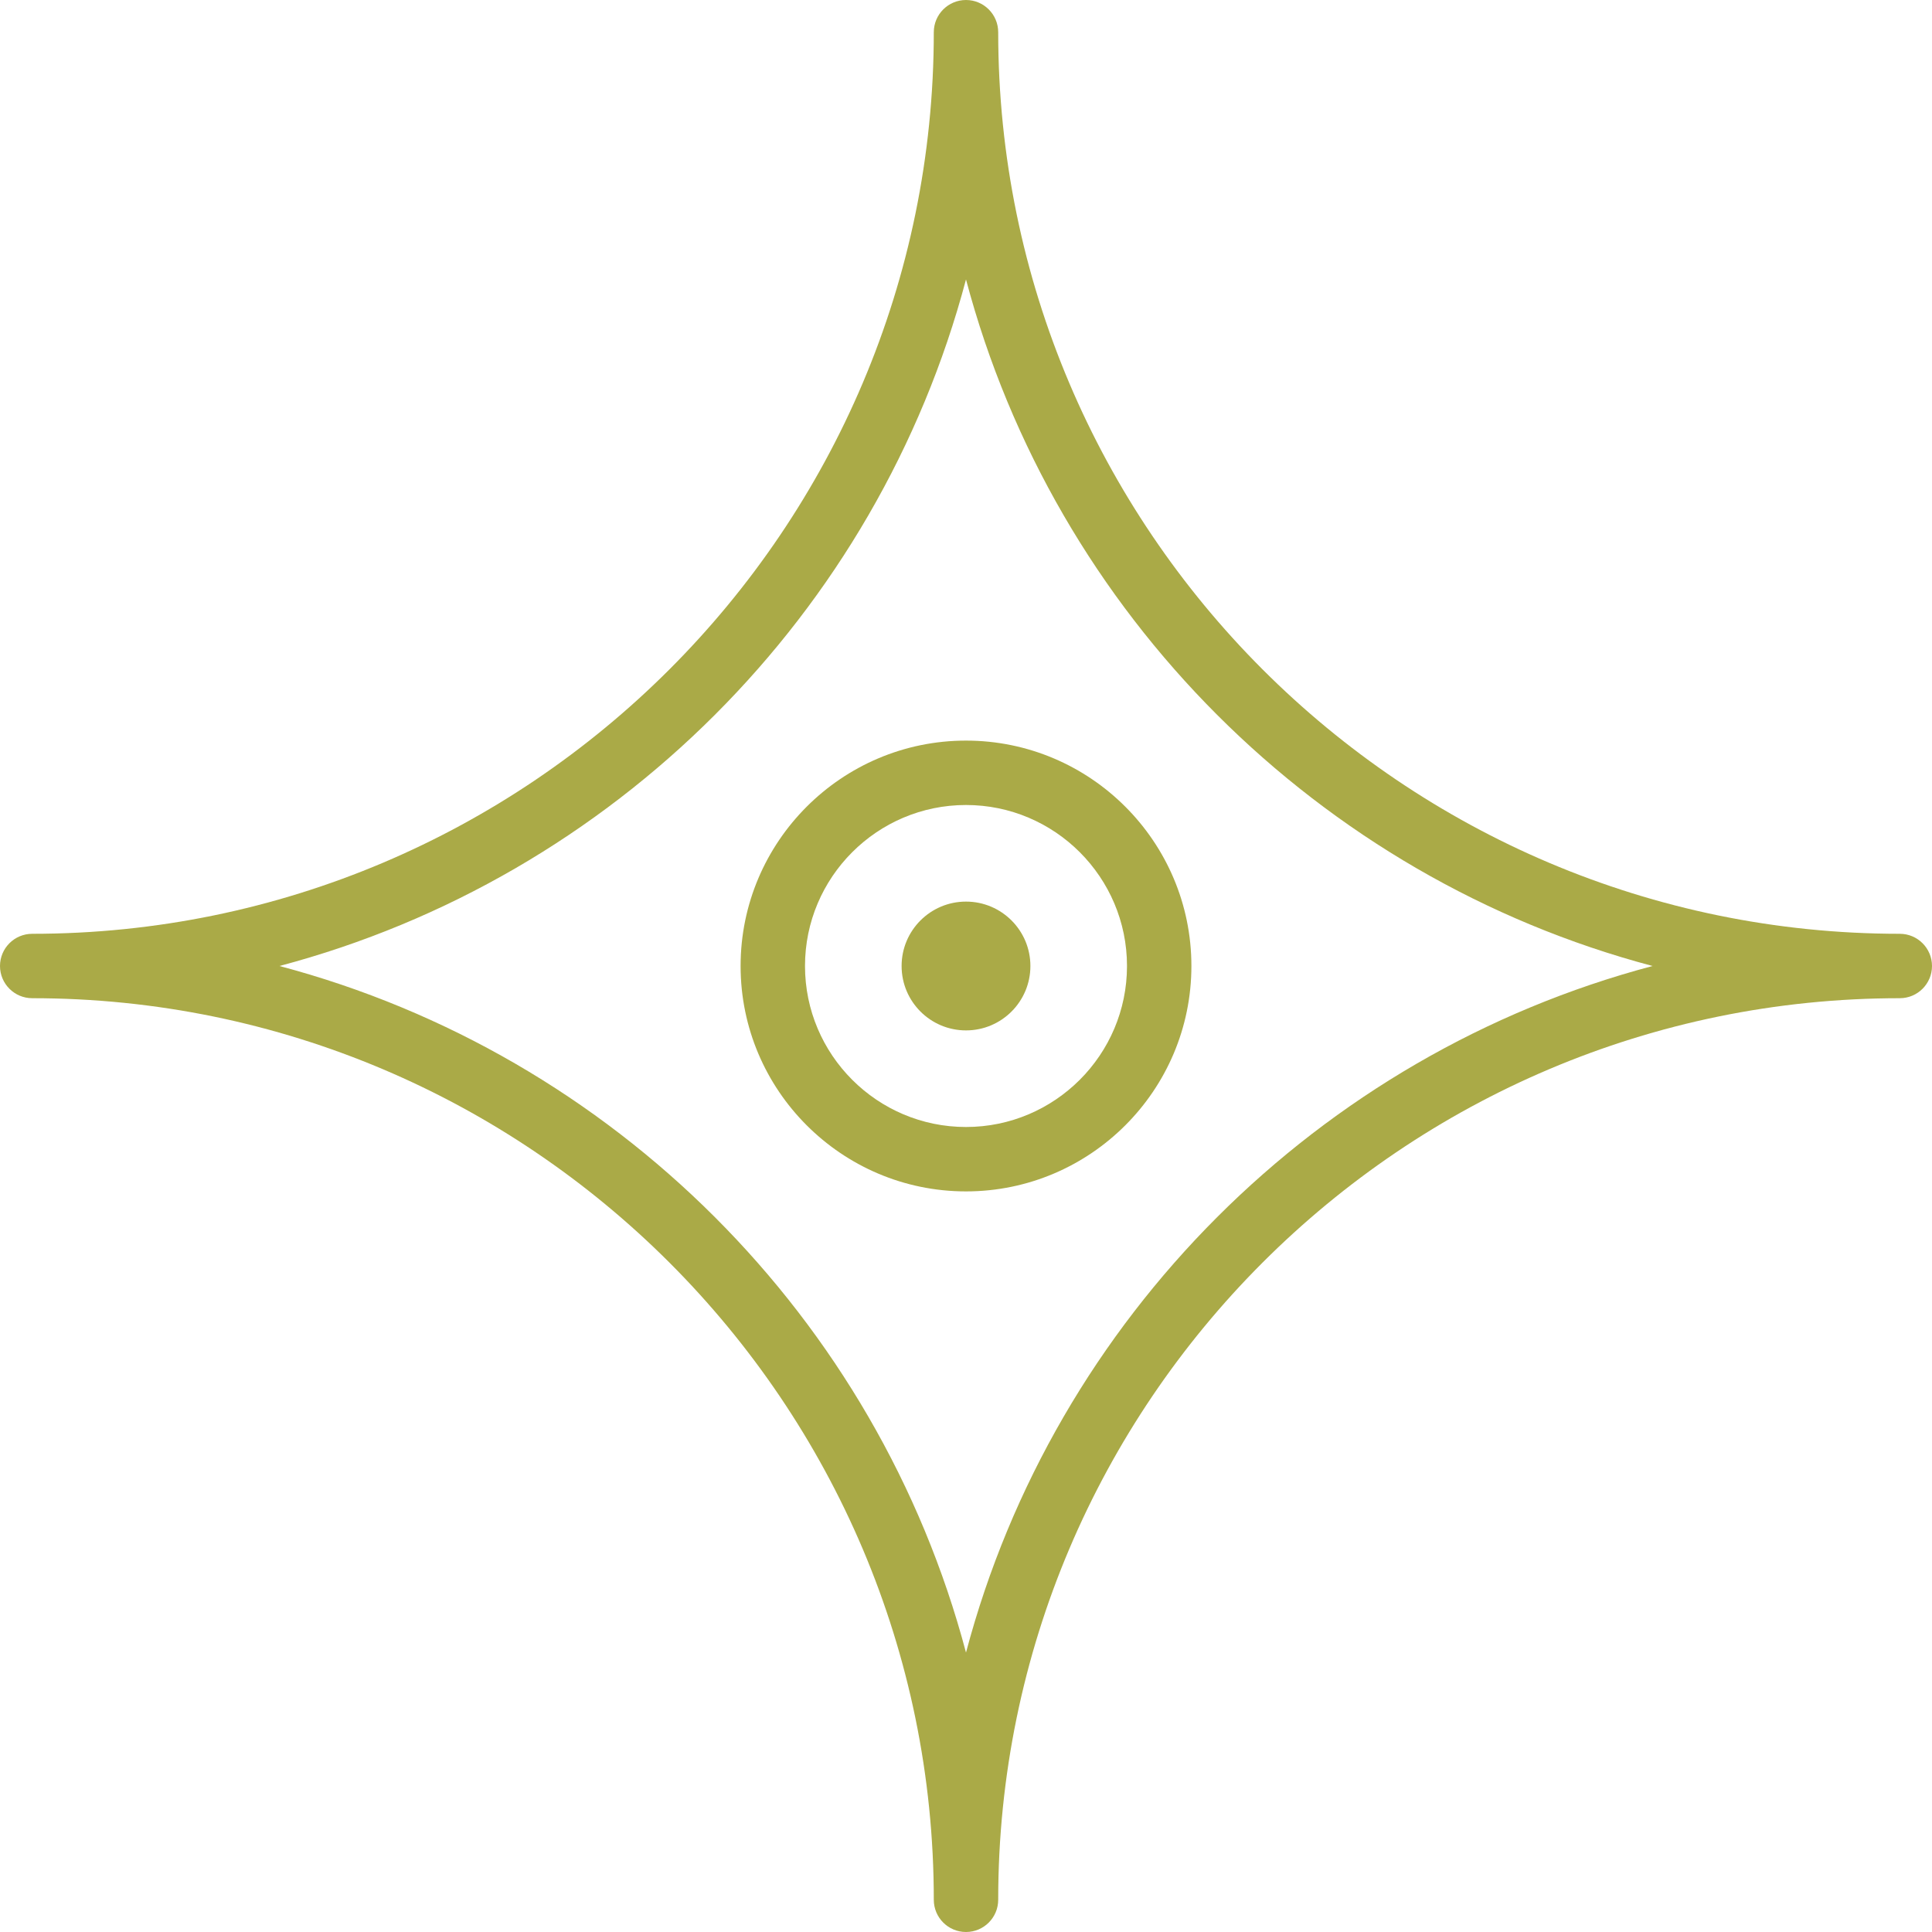
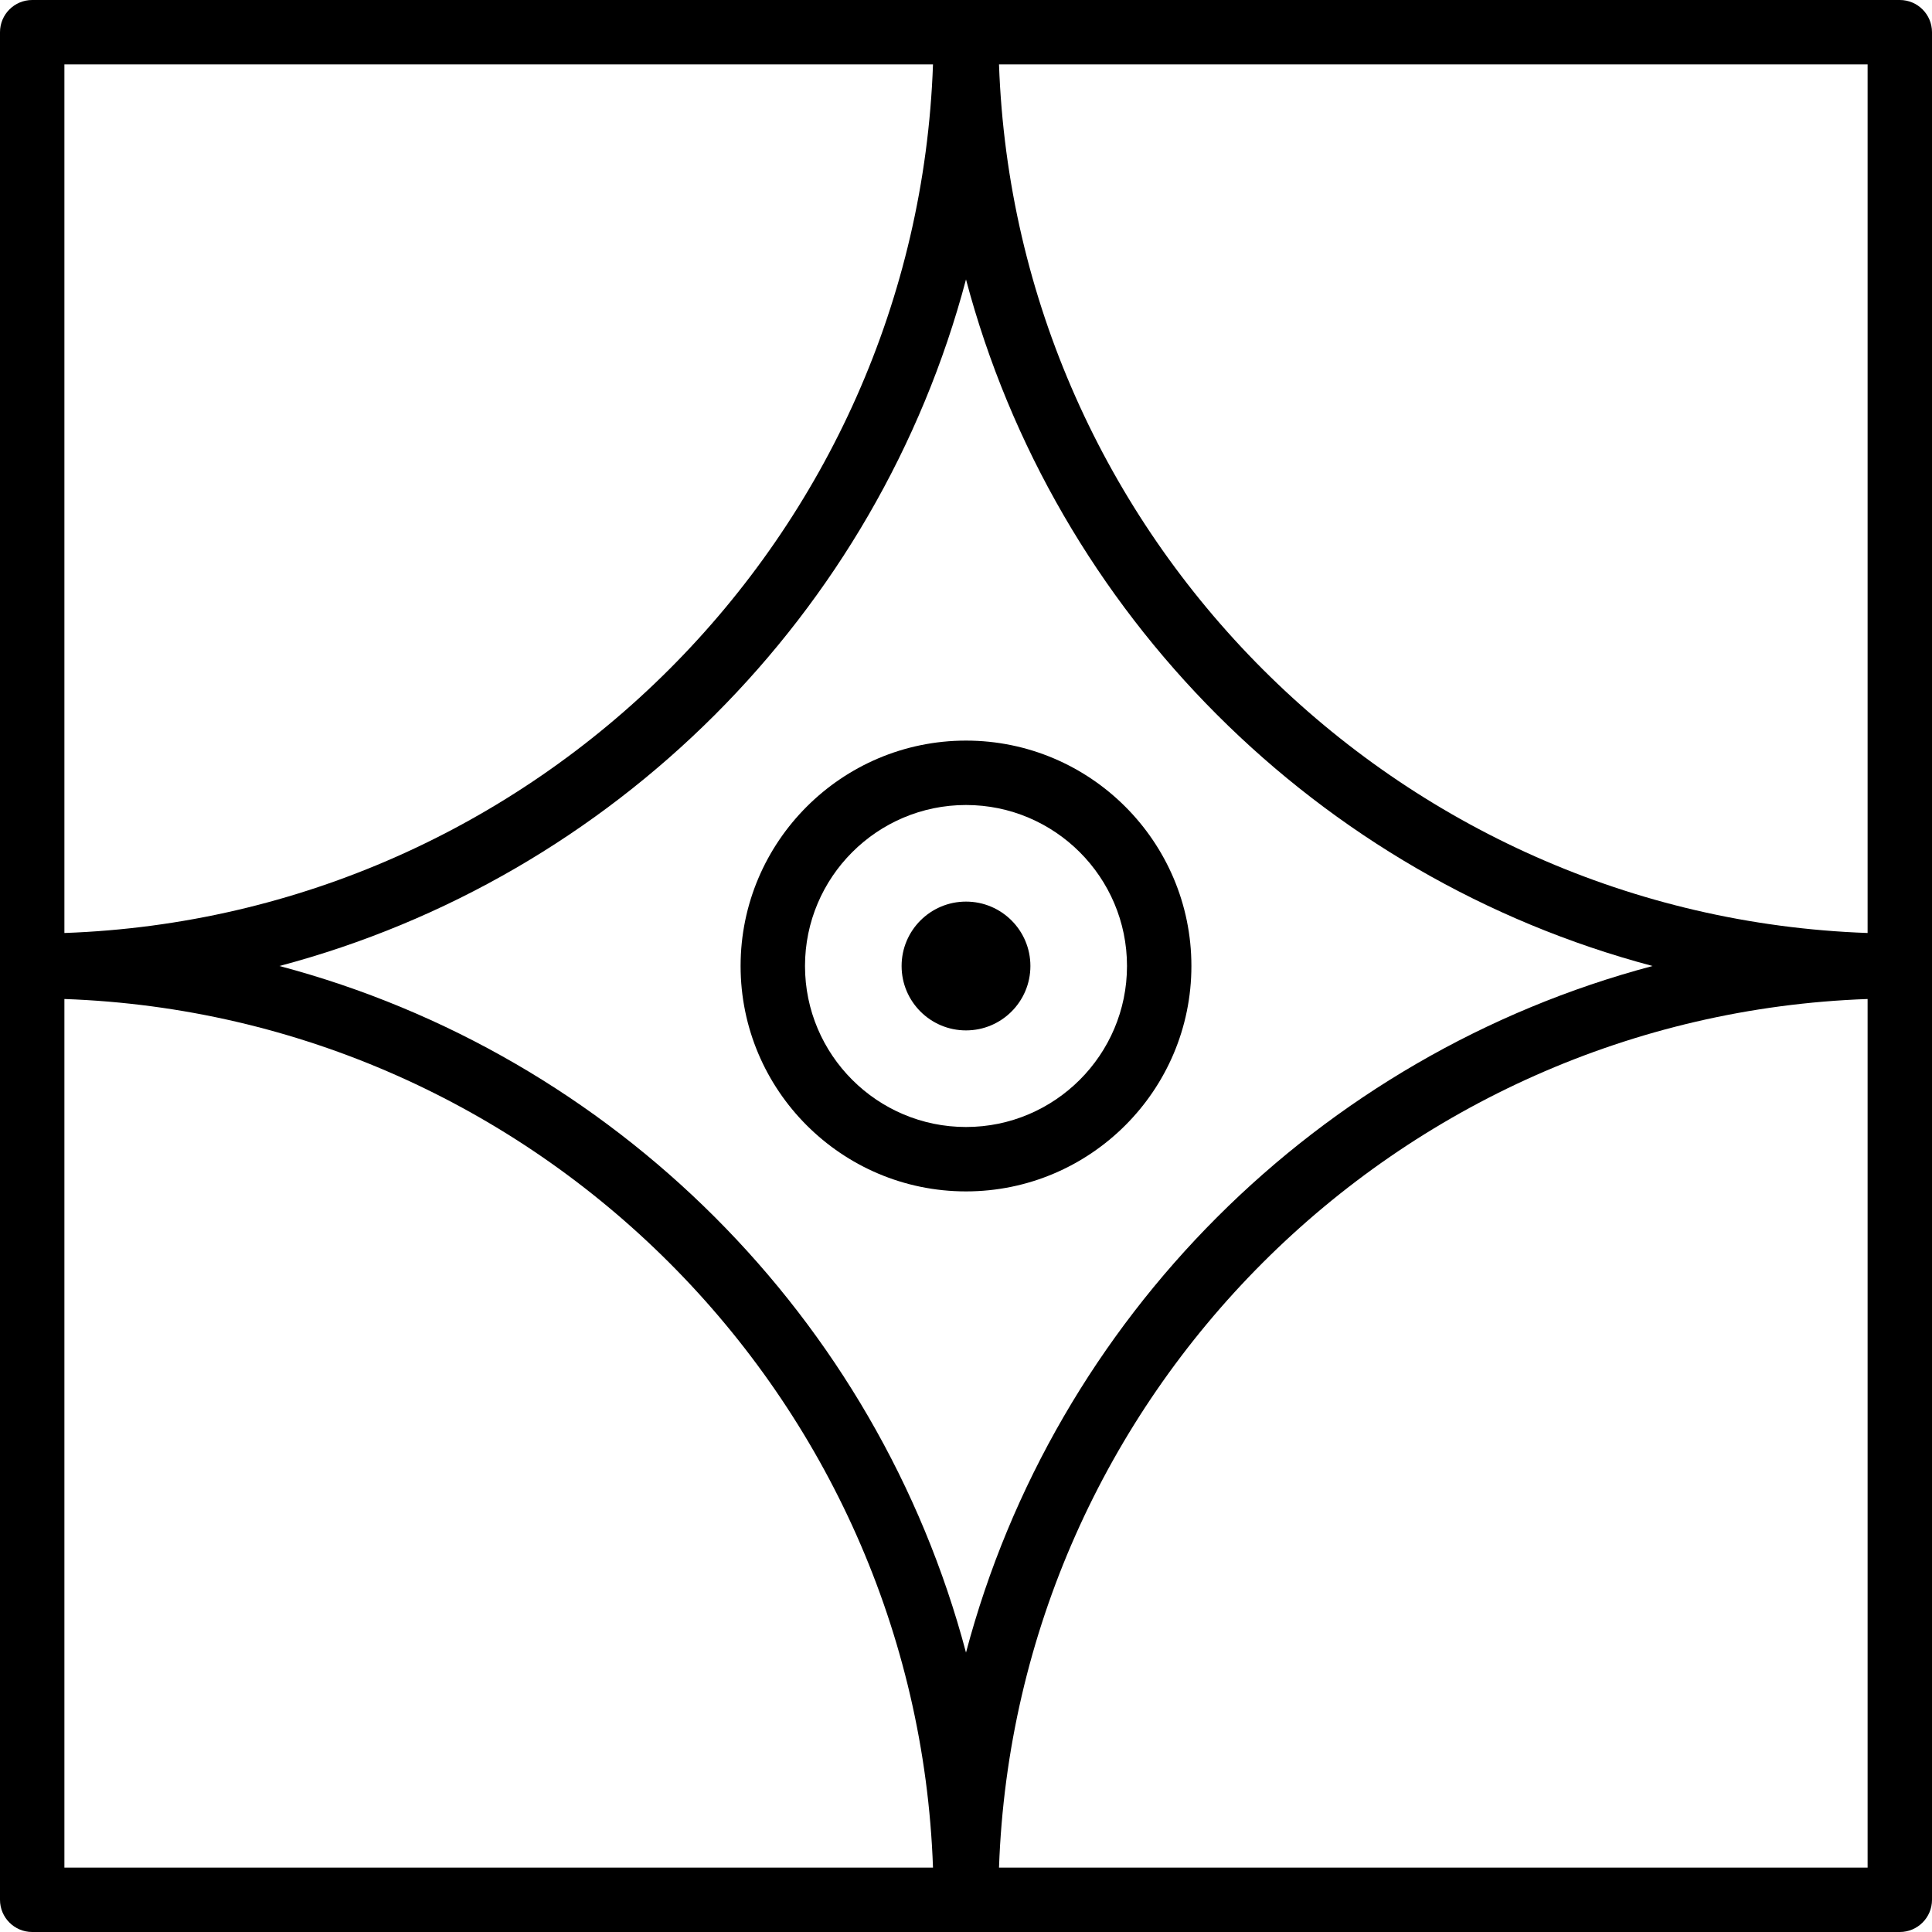
<svg xmlns="http://www.w3.org/2000/svg" width="60" height="60">
  <g>
    <rect fill="none" id="canvas_background" height="402" width="582" y="-1" x="-1" />
  </g>
  <g>
-     <path fill="#aaaa47" id="svg_1" d="m59,29c-15.439,0 -28,-12.561 -28,-28c0,-0.552 -0.448,-1 -1,-1s-1,0.448 -1,1c0,15.439 -12.561,28 -28,28c-0.552,0 -1,0.448 -1,1s0.448,1 1,1c15.439,0 28,12.561 28,28c0,0.552 0.448,1 1,1s1,-0.448 1,-1c0,-15.439 12.561,-28 28,-28c0.552,0 1,-0.448 1,-1s-0.448,-1 -1,-1zm-29,22.322c-2.751,-10.382 -10.94,-18.571 -21.322,-21.322c10.382,-2.751 18.571,-10.94 21.322,-21.322c2.751,10.382 10.94,18.571 21.322,21.322c-10.382,2.751 -18.571,10.94 -21.322,21.322z" />
-     <path fill="#aaaa47" id="svg_2" d="m30,23c-3.86,0 -7,3.14 -7,7s3.14,7 7,7s7,-3.14 7,-7s-3.14,-7 -7,-7zm0,12c-2.757,0 -5,-2.243 -5,-5s2.243,-5 5,-5s5,2.243 5,5s-2.243,5 -5,5z" />
-     <circle fill="#aaaa47" id="svg_3" r="2" cy="30" cx="30" />
+     <path id="svg_1" d="m59,0l-58,0c-0.552,0 -1,0.448 -1,1l0,58c0,0.552 0.448,1 1,1l58,0c0.552,0 1,-0.448 1,-1l0,-58c0,-0.552 -0.448,-1 -1,-1zm-1,28.975c-14.645,-0.518 -26.457,-12.33 -26.975,-26.975l26.975,0l0,26.975zm-6.678,1.025c-10.382,2.751 -18.571,10.94 -21.322,21.322c-2.751,-10.382 -10.94,-18.571 -21.322,-21.322c10.382,-2.751 18.571,-10.94 21.322,-21.322c2.751,10.382 10.94,18.571 21.322,21.322zm-22.347,-28c-0.518,14.645 -12.33,26.457 -26.975,26.975l0,-26.975l26.975,0zm-26.975,29.025c14.645,0.518 26.457,12.33 26.975,26.975l-26.975,0l0,-26.975zm29.025,26.975c0.518,-14.645 12.33,-26.457 26.975,-26.975l0,26.975l-26.975,0z" />
+     <path id="svg_2" d="m30,23c-3.86,0 -7,3.14 -7,7s3.14,7 7,7s7,-3.14 7,-7s-3.14,-7 -7,-7zm0,12c-2.757,0 -5,-2.243 -5,-5s2.243,-5 5,-5s5,2.243 5,5s-2.243,5 -5,5z" />
+     <circle id="svg_3" r="2" cy="30" cx="30" />
  </g>
</svg>
